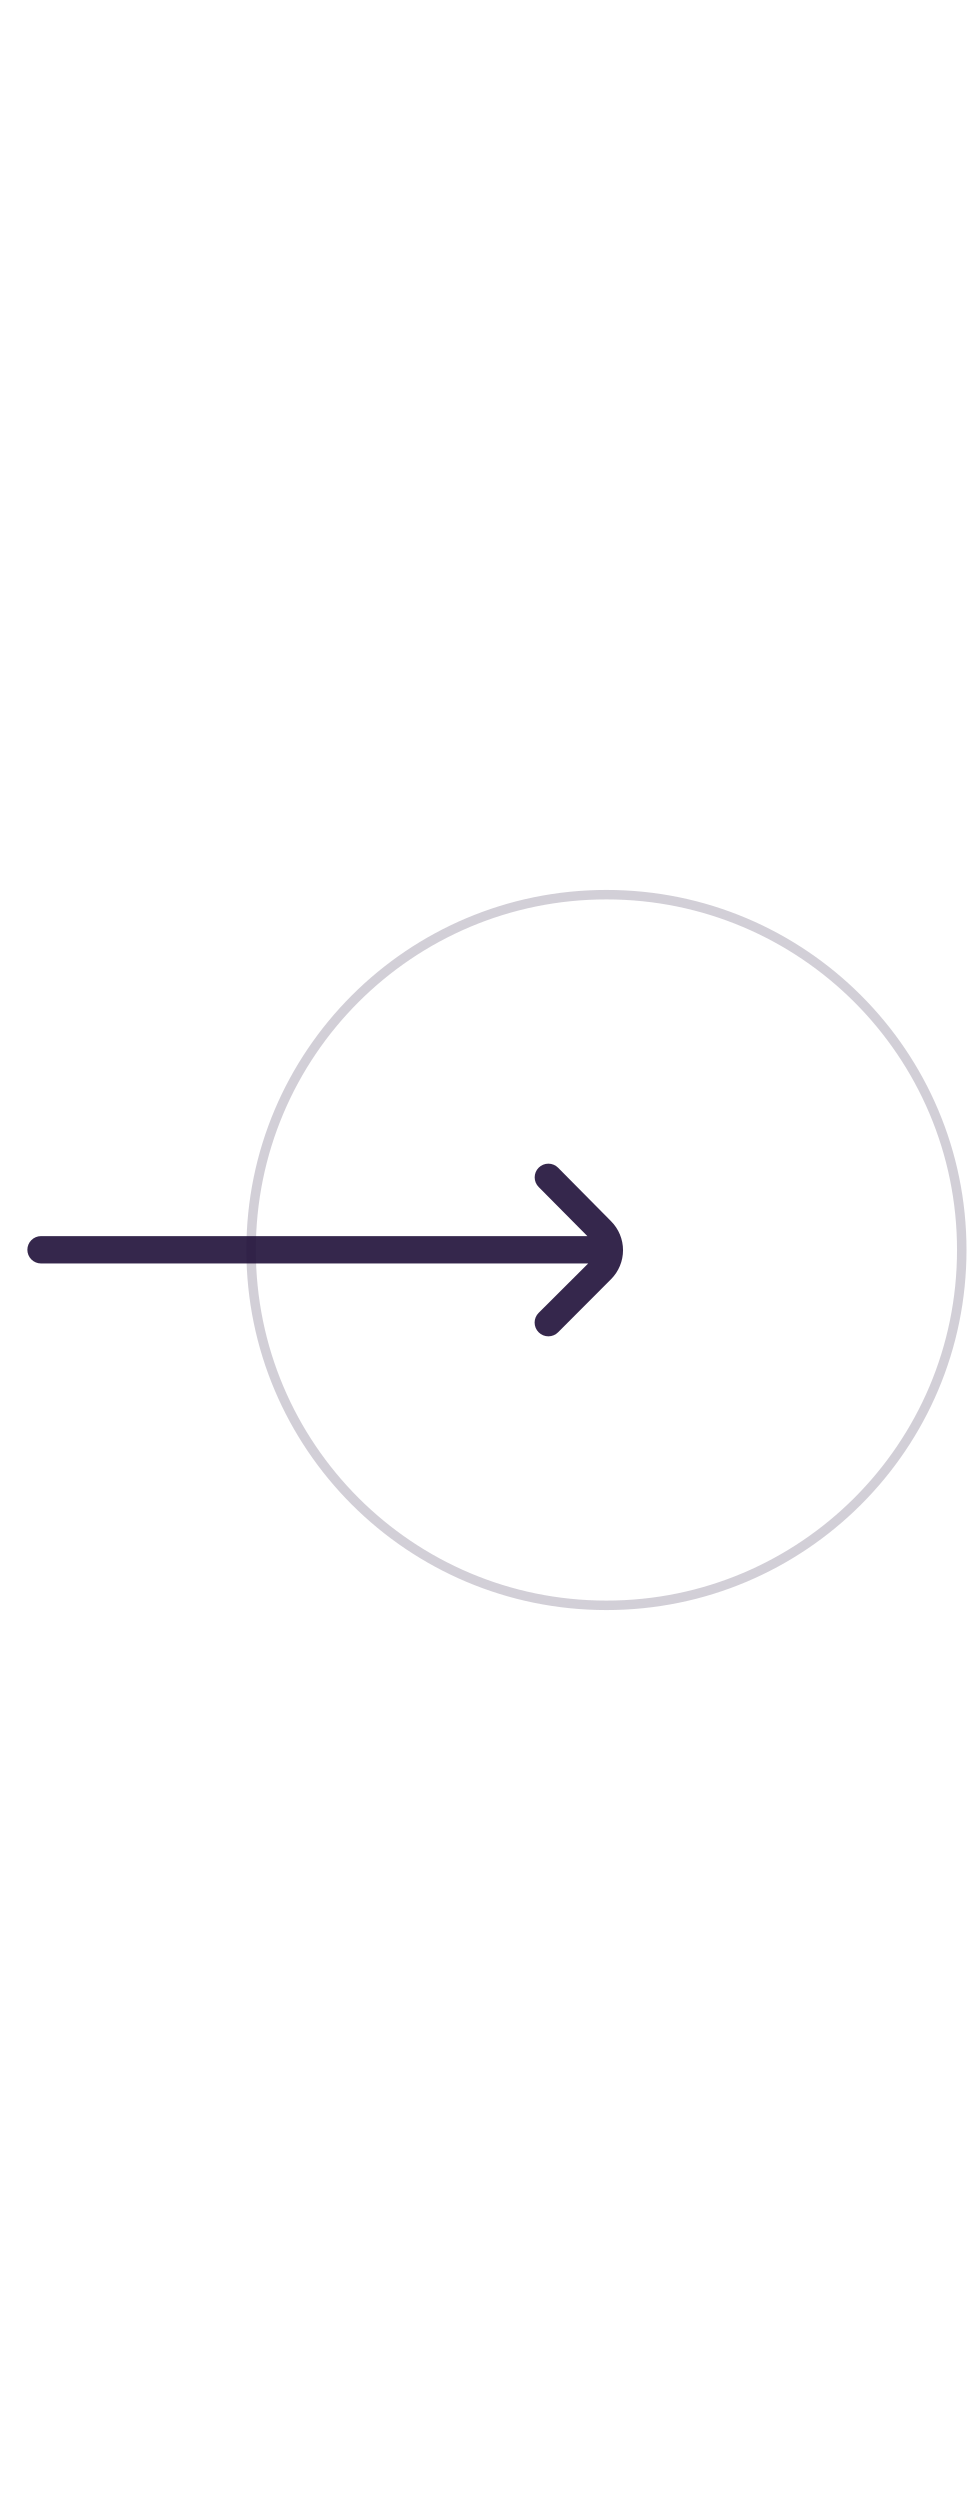
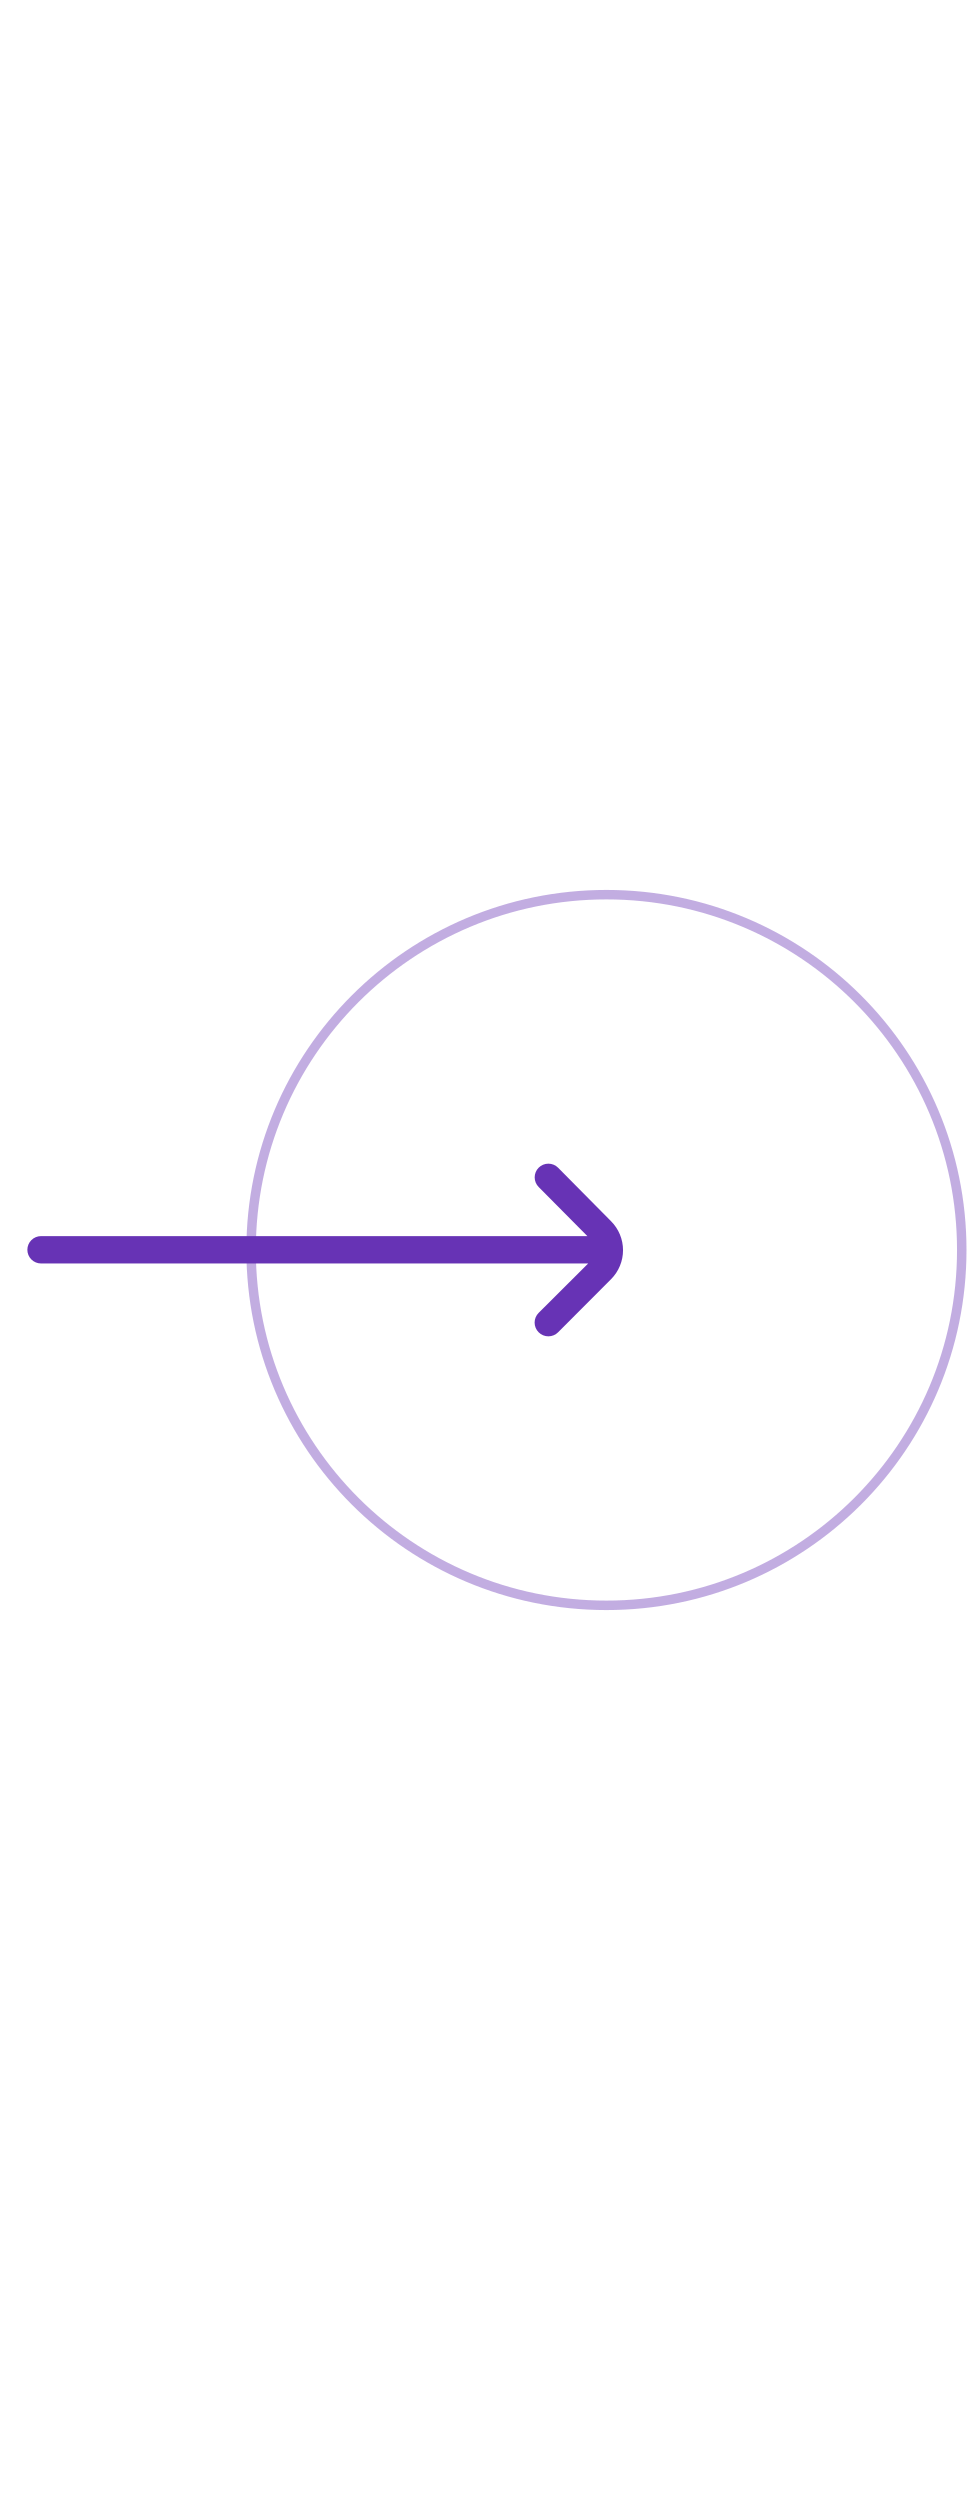
<svg xmlns="http://www.w3.org/2000/svg" width="300" height="776" viewBox="0 0 102 76" fill="none">
-   <circle opacity="0.2" cx="64" cy="38" r="37.5" stroke="#1F0F38" />
-   <g opacity="0.9">
-     <path d="M64.486 34.961L58.898 29.315C58.763 29.18 58.604 29.072 58.428 28.999C58.252 28.925 58.063 28.888 57.873 28.888C57.682 28.888 57.493 28.925 57.317 28.999C57.141 29.072 56.981 29.18 56.847 29.315C56.578 29.585 56.427 29.951 56.427 30.333C56.427 30.714 56.578 31.08 56.847 31.351L61.988 36.534H4.332C3.949 36.534 3.582 36.686 3.311 36.957C3.04 37.228 2.888 37.595 2.888 37.978C2.888 38.361 3.04 38.728 3.311 38.999C3.582 39.27 3.949 39.422 4.332 39.422H62.074L56.847 44.635C56.712 44.769 56.605 44.929 56.531 45.105C56.458 45.281 56.42 45.469 56.42 45.66C56.42 45.85 56.458 46.039 56.531 46.215C56.605 46.391 56.712 46.551 56.847 46.685C56.981 46.82 57.141 46.928 57.317 47.001C57.493 47.074 57.682 47.112 57.873 47.112C58.063 47.112 58.252 47.074 58.428 47.001C58.604 46.928 58.763 46.82 58.898 46.685L64.486 41.083C65.297 40.27 65.752 39.169 65.752 38.022C65.752 36.874 65.297 35.773 64.486 34.961Z" fill="#1F0F38" />
+   <circle opacity="0.4" cx="64" cy="38" r="37.5" stroke="#6733B5" />
+   <g opacity="1">
+     <path d="M64.486 34.961L58.898 29.315C58.763 29.18 58.604 29.072 58.428 28.999C58.252 28.925 58.063 28.888 57.873 28.888C57.682 28.888 57.493 28.925 57.317 28.999C57.141 29.072 56.981 29.18 56.847 29.315C56.578 29.585 56.427 29.951 56.427 30.333C56.427 30.714 56.578 31.08 56.847 31.351L61.988 36.534H4.332C3.949 36.534 3.582 36.686 3.311 36.957C3.04 37.228 2.888 37.595 2.888 37.978C2.888 38.361 3.04 38.728 3.311 38.999C3.582 39.27 3.949 39.422 4.332 39.422H62.074L56.847 44.635C56.712 44.769 56.605 44.929 56.531 45.105C56.458 45.281 56.42 45.469 56.42 45.66C56.42 45.85 56.458 46.039 56.531 46.215C56.605 46.391 56.712 46.551 56.847 46.685C56.981 46.82 57.141 46.928 57.317 47.001C57.493 47.074 57.682 47.112 57.873 47.112C58.063 47.112 58.252 47.074 58.428 47.001C58.604 46.928 58.763 46.82 58.898 46.685L64.486 41.083C65.297 40.27 65.752 39.169 65.752 38.022C65.752 36.874 65.297 35.773 64.486 34.961Z" fill="#6733B5" />
  </g>
</svg>
